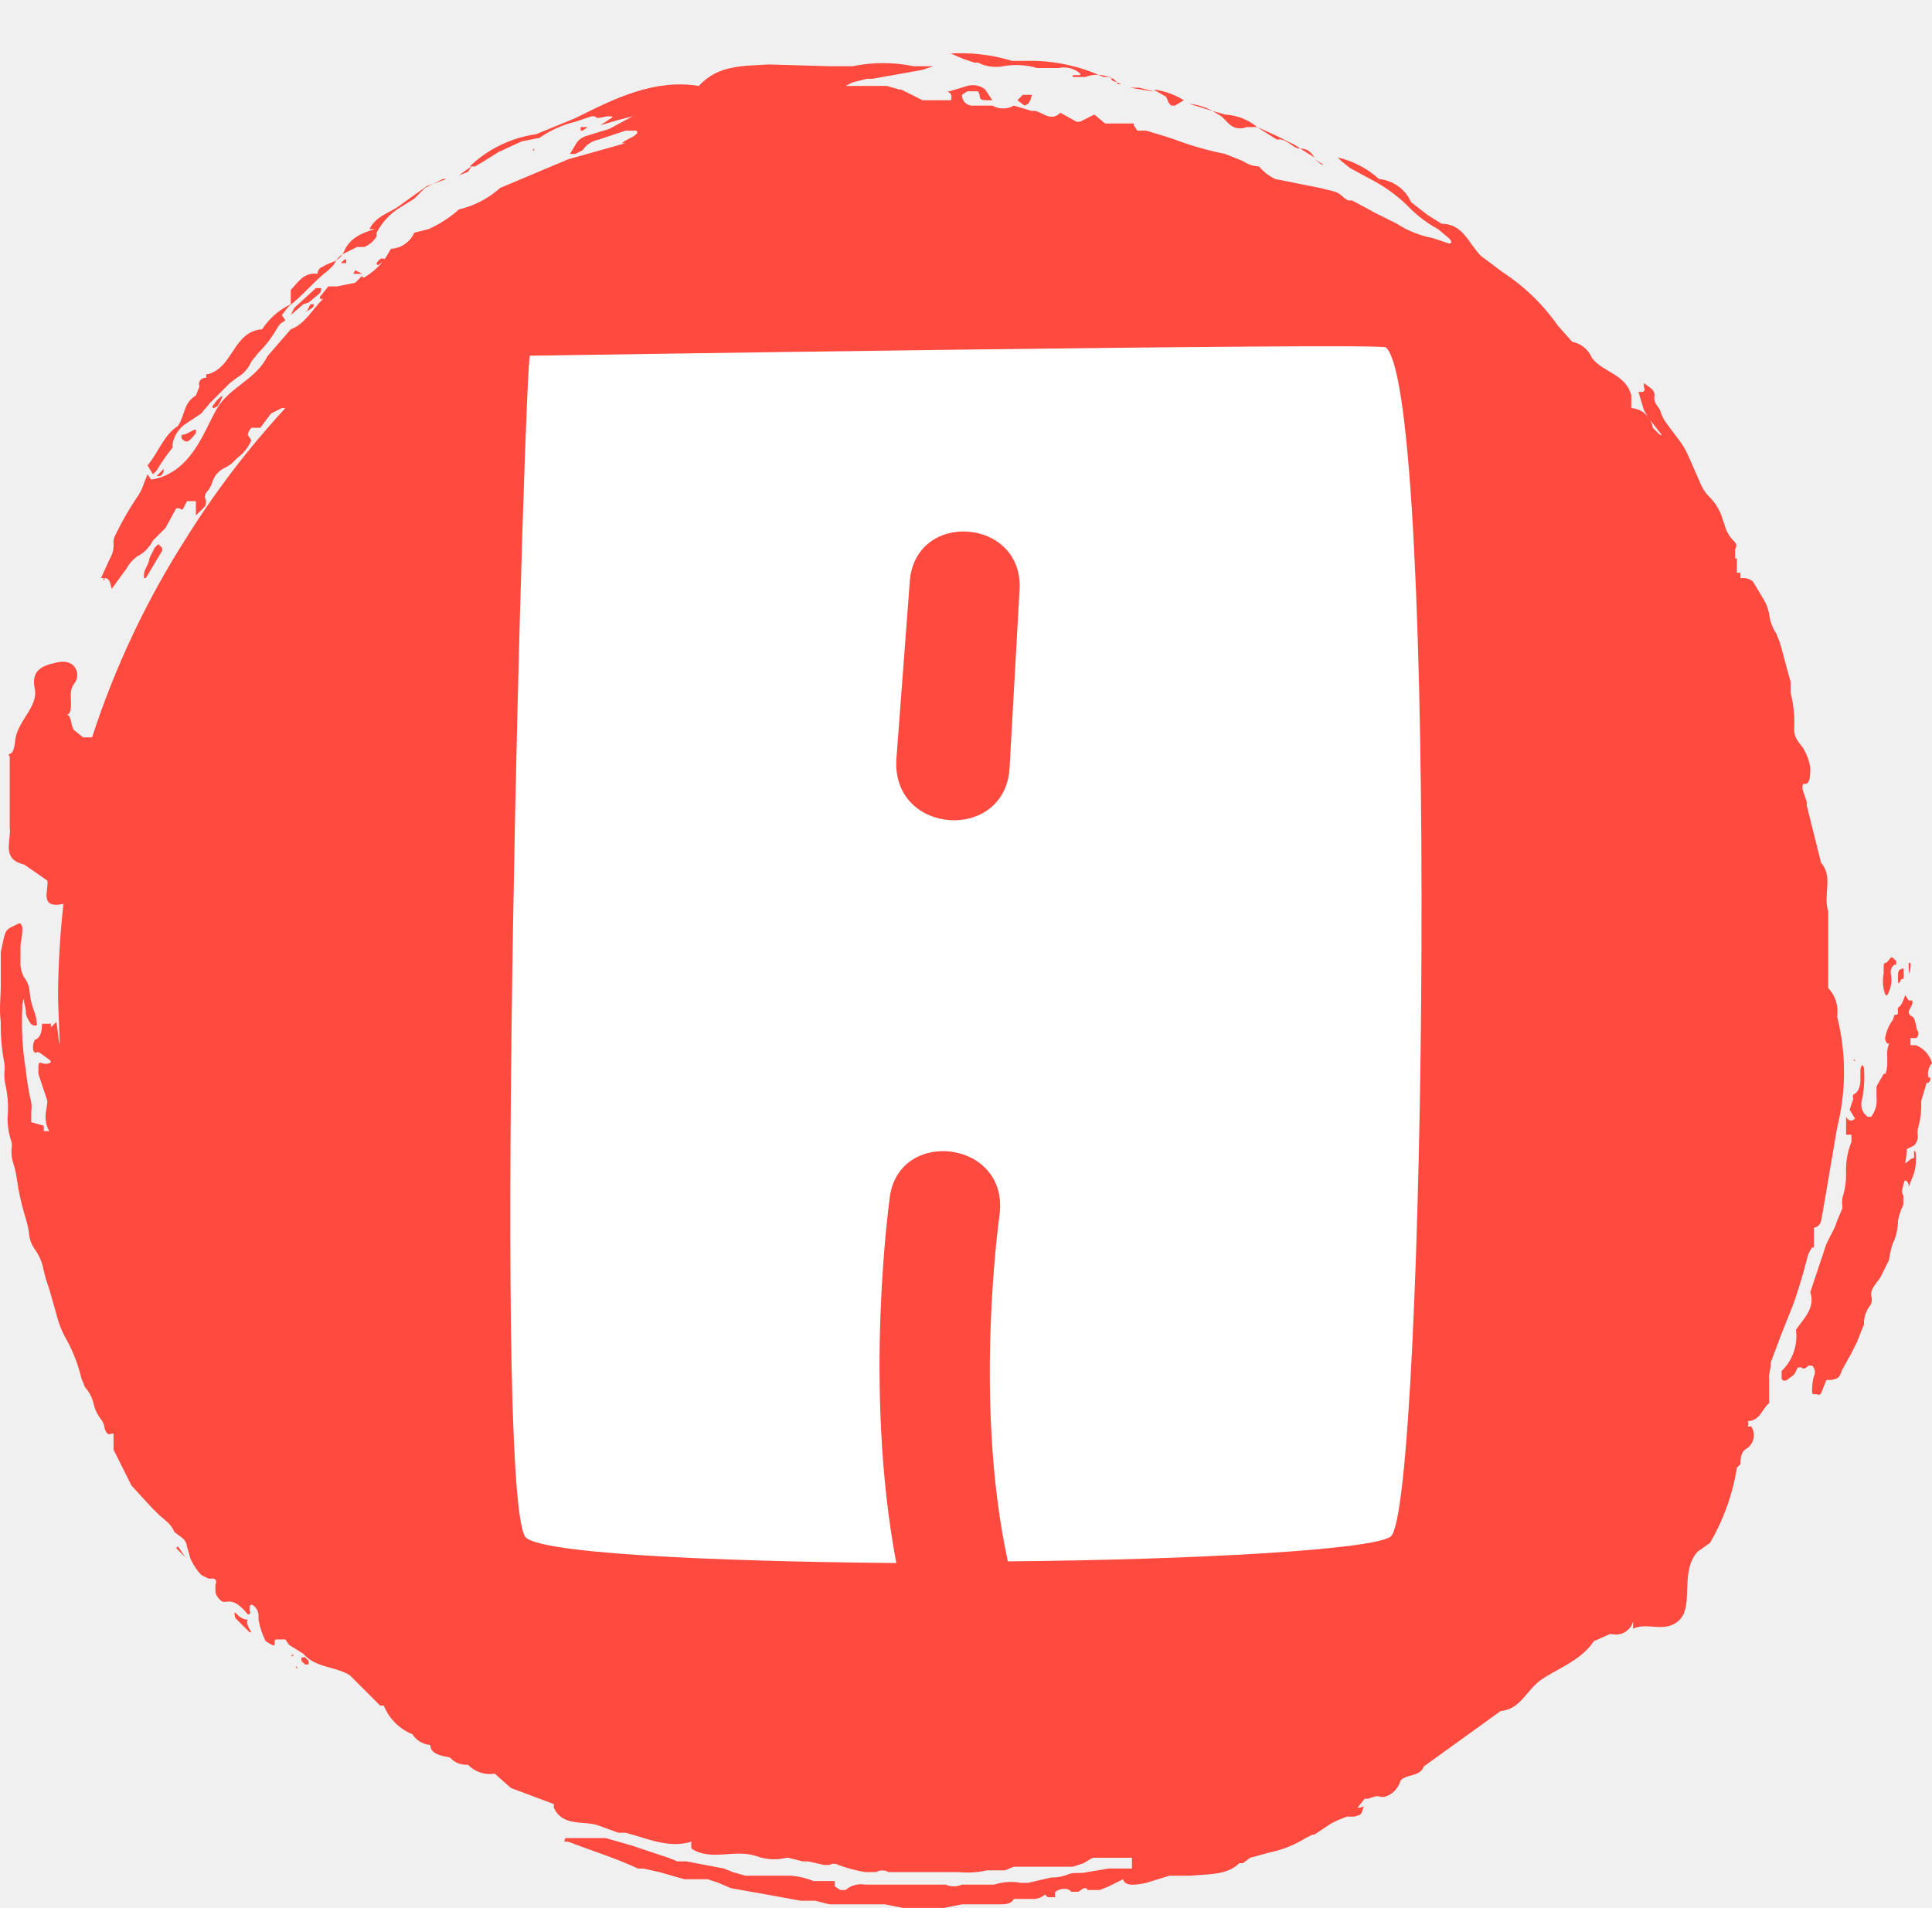
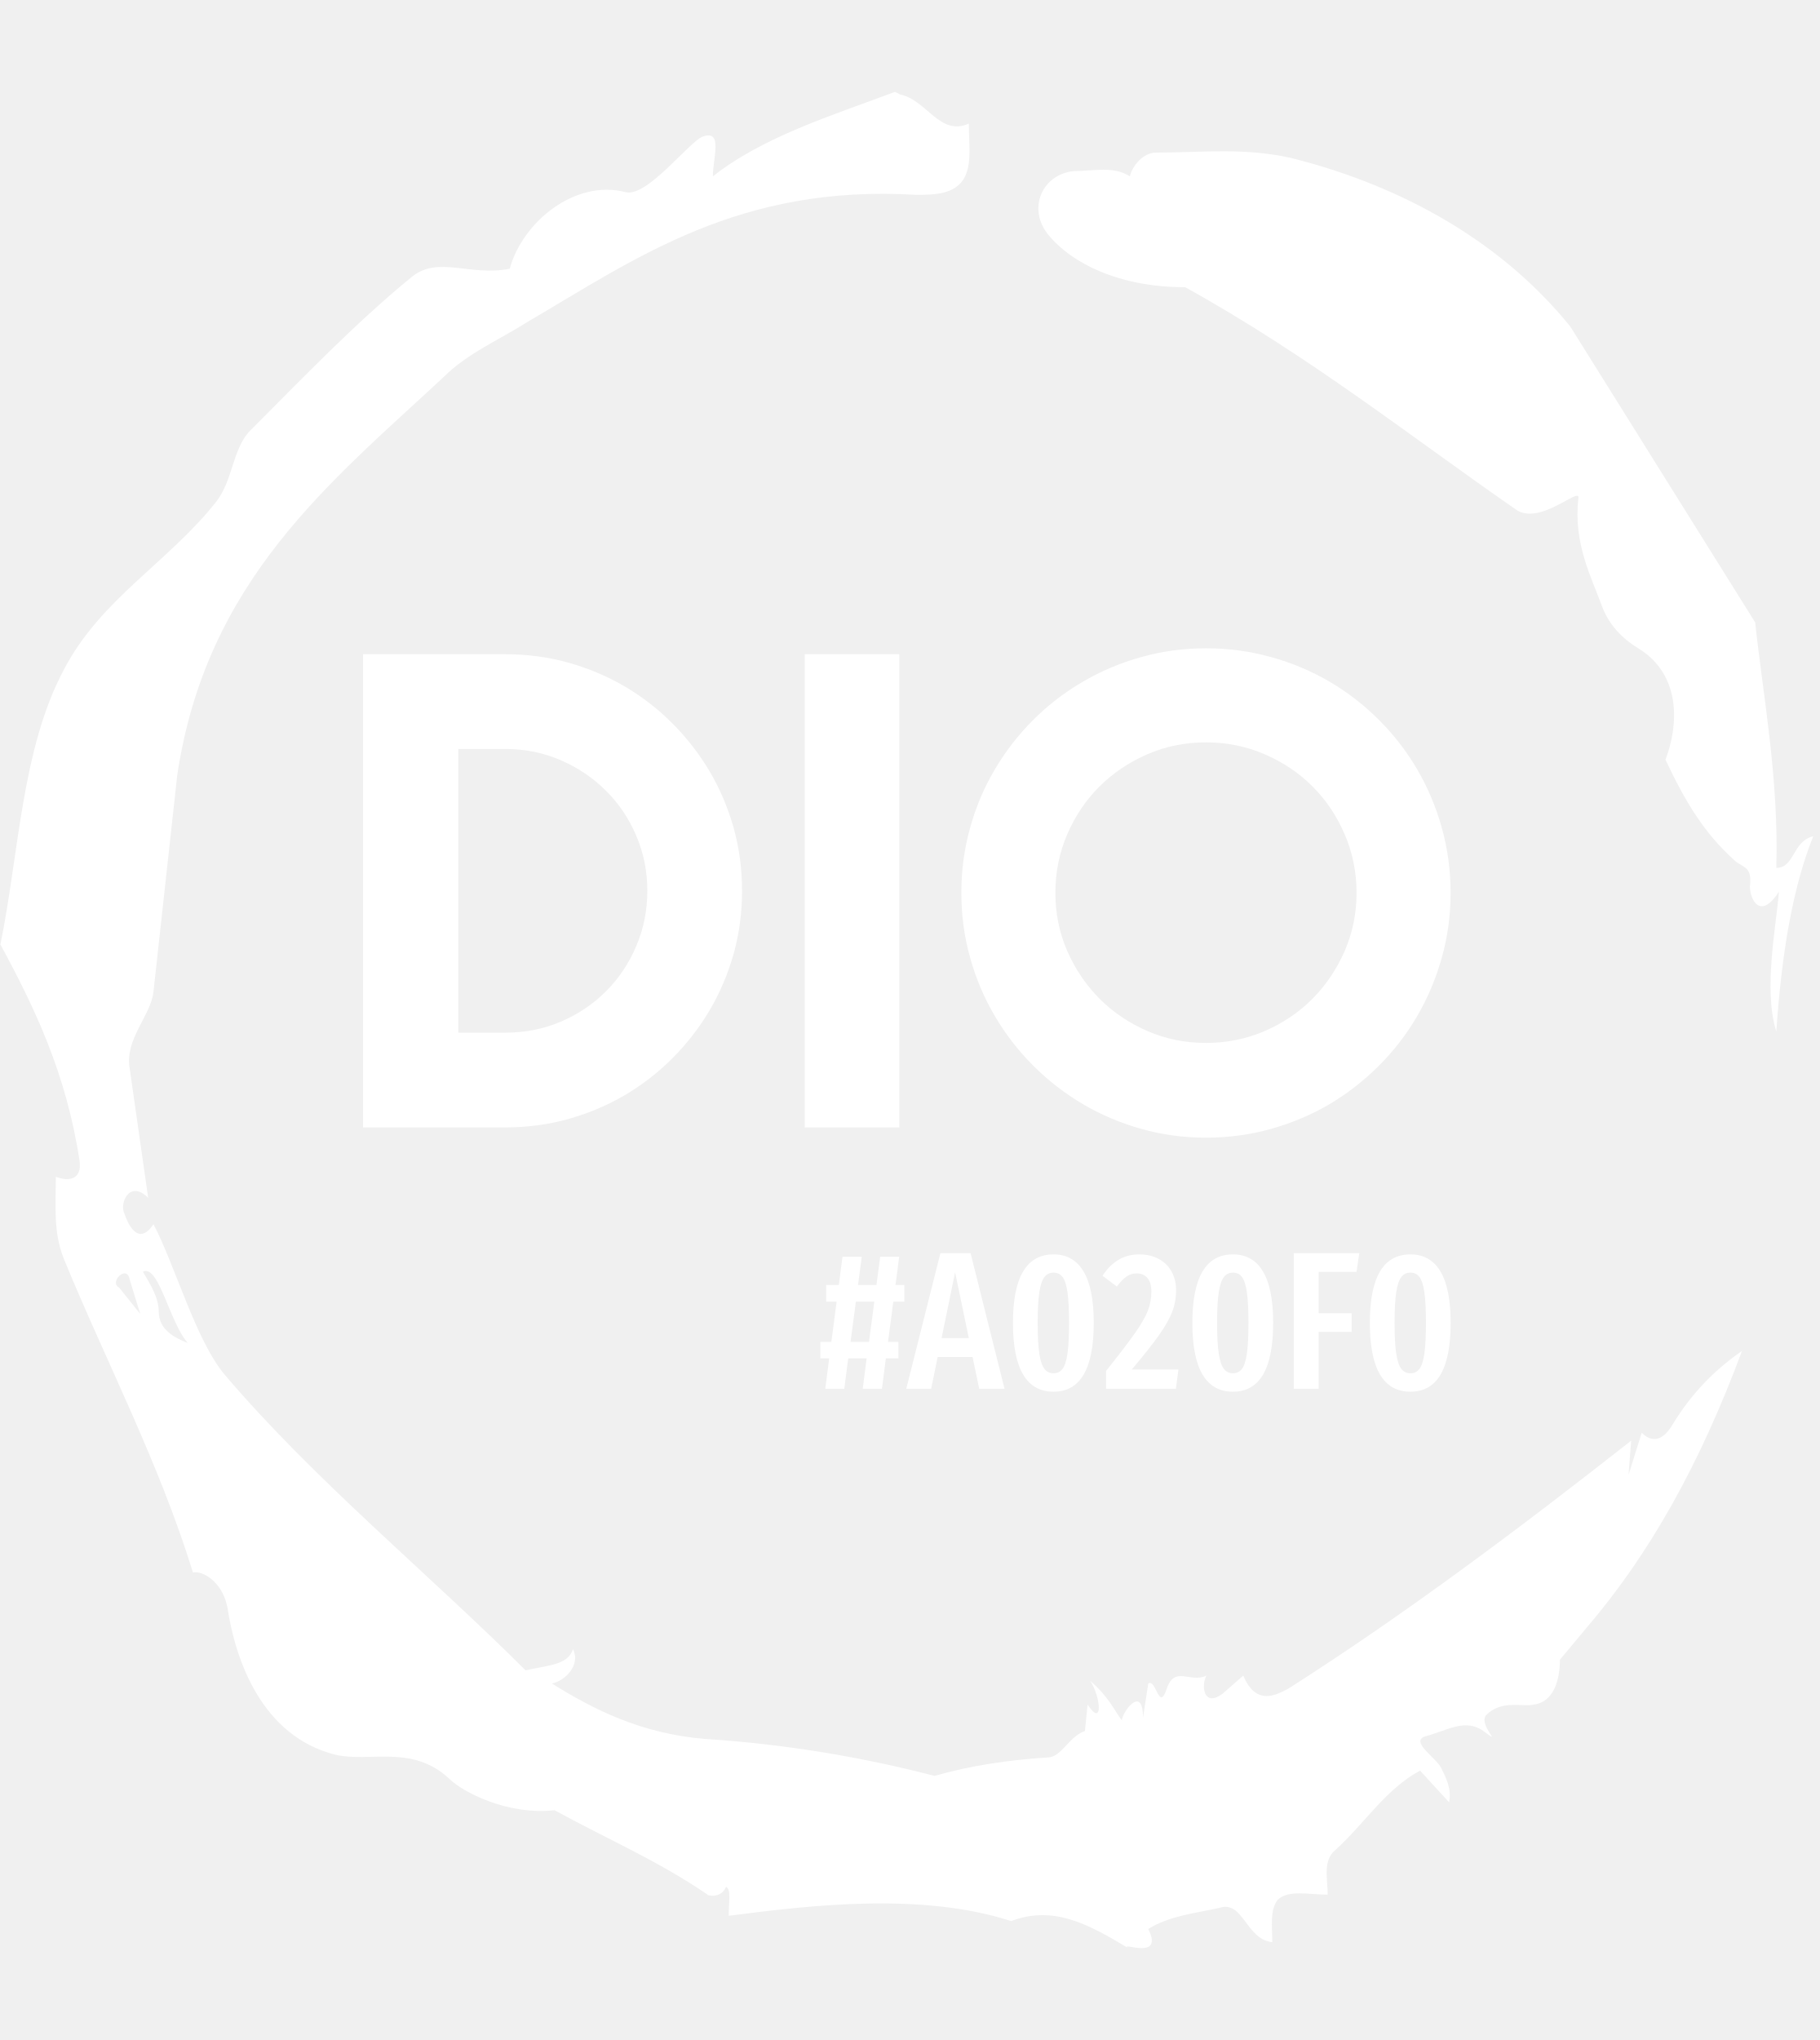
- <svg xmlns="http://www.w3.org/2000/svg" width="308.761" height="304.916" viewBox="0 0 106.008 104.687" class="css-1j8o68f" version="1.1" id="svg23">
-   <defs id="SvgjsDefs2684" />
-   <g id="SvgjsG2685" featurekey="rootContainer" transform="matrix(0.9820593,0,0,0.9820593,-0.05456052,0)" fill="#ff4a3f">
-     <g id="g17">
-       <path d="M19.8 15.3h.5l-.4-.2zm.5.1zm.8-.7c0 .1 0 .1.1.1l.4-.3c-.2-.1-.3-.1-.5.2zm.4-.2zm-4.1 2.3zm-.2.6l.3-.2c.1-.1.1-.2.1-.2h-.2l-.2.4c-.1-.1-.1 0 0 0zm2.2-2.9h-.1l-.2.2h.3zm-2.1 2.4l.6-.5c.1-.1.1-.2.1-.3h-.3l-1.2 1.1-.2.4.7-.6zm-1.1.8z" id="path3" />
-       <path d="M9.7 25v-.2a1.7 1.7 0 0 1 .7-1.1l.9-.6.5-.6.7-.7.4-.4.4-.3a1.9 1.9 0 0 0 .8-.9l.4-.5a5.9 5.9 0 0 0 1-1.3l.2-.3.3-.2-.2-.3.4-.5c.8-.6 1.4-1.4 2.2-2l.3-.3a1.4 1.4 0 0 1 .5-.6l.8-.4h.4a1.4 1.4 0 0 0 .7-.6V13a3.5 3.5 0 0 1 1.3-1.4l.8-.5.2-.2.4-.4 1-.5h.2l-1.1.4-1.4 1c-.6.5-1.4.6-1.8 1.4h.3c-.7.2-1.4.5-1.7 1.2s-.8.6-1.2.9a.4.4 0 0 0-.3.4c-.8-.1-1.1.5-1.5.9v.8a3.9 3.9 0 0 0-1.6 1.4c-1.6.1-1.6 2.1-3 2.5h-.1a.2.2 0 0 0 0 .2c-.3 0-.5.2-.4.5l-.2.5c-.7.4-.6 1.1-1 1.7-.8.5-1.1 1.5-1.7 2.2l.3.5.2-.2a11.6 11.6 0 0 1 .9-1.3zM53.9 3.3l.6.2h.2a2.2 2.2 0 0 0 1.4.2 4.1 4.1 0 0 1 1.9.1h1.2a1.4 1.4 0 0 1 1.2.3.1.1 0 0 1 0 .1H60a.1.1 0 0 0 0 .1h.7a1.8 1.8 0 0 1 1.3 0c.2 0 .1.1.2.2l.5.2h-.2c-.2-.4-.5-.4-.8-.4a9.7 9.7 0 0 0-4.3-.9h-.8A9.8 9.8 0 0 0 53 3h.2zm7.3 3.1zM50.3 4.7zm10.9 1.7h.2-.2zM19 14.7zm32.1-10zm17.6 2.2a.9.9 0 0 0 1 .2h.6a3.1 3.1 0 0 0-1.8-.7l-.7-.2.5.3zm-3.4-1.3c0 .1.1.2.2.3h.2l.5-.3a4.2 4.2 0 0 0-1.7-.6l.7.4zm7.4 2.7l.8.5c-.2-.3-.4-.5-.8-.5z" id="path5" />
-       <path d="M99 76.1l.6-1.6.6-1.5c.2-.5.6-1.8.8-2.6a1.7 1.7 0 0 1 .3-.7h.1v-1.1c.5-.1.4-.6.5-.9l.8-4.7a12.7 12.7 0 0 0 0-6.2 1.9 1.9 0 0 0-.5-1.6v-4.3c-.3-.9.3-1.9-.4-2.7L101 45a.4.4 0 0 0 0-.2l-.2-.6a.5.5 0 0 1 0-.4h.1c.3 0 .3-.5.3-.9a3 3 0 0 0-.4-1.1l-.3-.4a1.1 1.1 0 0 1-.2-.7 6.7 6.7 0 0 0-.2-2v-.6c-.2-.7-.4-1.5-.6-2.2l-.2-.5a2.5 2.5 0 0 1-.4-1.1 2.5 2.5 0 0 0-.3-.8l-.6-1a.8.8 0 0 0-.6-.2h-.1V32h-.2v-.8H97V31a.4.4 0 0 0 0-.1v-.2c.1-.2.1-.3-.1-.5a1.8 1.8 0 0 1-.4-.6l-.2-.6a2.9 2.9 0 0 0-.7-1.2 2.2 2.2 0 0 1-.5-.7l-.7-1.6a4.3 4.3 0 0 0-.6-1l-.6-.8a2.4 2.4 0 0 1-.4-.8l-.2-.3a.6.6 0 0 1-.1-.5.5.5 0 0 0-.2-.4l-.4-.3v.2c.1.2 0 .3-.1.3h-.2l.3 1 .3.5.7.9h-.1l-.2-.2-.2-.2a1.3 1.3 0 0 0-1.2-1.1v-.7c-.3-1.2-1.6-1.3-2.2-2.1a1.5 1.5 0 0 0-1.1-.9l-.8-.9a11.3 11.3 0 0 0-3.1-3l-.8-.6-.4-.3c-.7-.7-1-1.8-2.2-1.8l-.8-.5-.9-.7a2.2 2.2 0 0 0-1.8-1.3 5.1 5.1 0 0 0-2.3-1.2l.2.2.5.4 1.3.7a8.5 8.5 0 0 1 2.1 1.6 6.8 6.8 0 0 0 1.5 1.1l.6.5c.1.1.2.2.1.3H81l-.9-.3a5.6 5.6 0 0 1-2-.8l-1.2-.6-1.3-.7h-.2c-.3-.1-.4-.4-.8-.5l-.8-.2-2.5-.5a2.6 2.6 0 0 1-.9-.7 1.7 1.7 0 0 1-.9-.3l-1-.4a18.1 18.1 0 0 1-2.8-.8l-.6-.2-1-.3h-.5l-.2-.3v-.1h-1.6l-.6-.5-.4.2-.4.2h-.2l-.9-.5c-.6.6-1.1-.2-1.6-.1l-1-.3a1.2 1.2 0 0 1-1.2 0h-1.2a.6.6 0 0 1-.5-.6l.3-.2h.6a.7.7 0 0 1 .1.3c0 .2.2.2.5.2h.2l-.4-.6a1.1 1.1 0 0 0-1-.2l-1 .3H53c.3.2.2.3.2.5h-1.6l-.4-.2-.8-.4h-.1l-.7-.2h-2.3l.4-.2.8-.2h.3l1.7-.3 1.1-.2.6-.2h-1.1a8.4 8.4 0 0 0-3.4 0h-1.3L43 3.6c-1.4.1-2.8 0-3.9 1.2-2.5-.4-4.7.7-6.9 1.8l-2.2.9a6.7 6.7 0 0 0-3.7 1.8h.3l.5-.3.8-.5 1.3-.6 1-.2a6 6 0 0 1 2-.9l.9-.3h.2c.1.2.5 0 .7 0h.2c.1 0 .1.1 0 .1l-.6.4 1-.3.8-.2-1.3.7-1.3.4a1 1 0 0 0-.6.5l-.3.5h.3l.4-.2a1.4 1.4 0 0 1 .9-.6l1.5-.5h.5a.1.1 0 0 1 .1.2c-.2.2-.6.3-.8.5h.2l-3.2.9-3.8 1.6a5.2 5.2 0 0 1-2.3 1.2 6.6 6.6 0 0 1-1.7 1.1l-.8.2a1.5 1.5 0 0 1-1.3.9l-.3.5a3.7 3.7 0 0 1-1.2 1.1h-.1v-.1l-.2.2-.2.2-1 .2h-.5l-.4.5c-.1.1-.1.2 0 .2h.1c-.6.6-1 1.4-1.8 1.7L15 19.9c-.6 1.2-1.8 1.6-2.6 2.6s-1.4 3.9-3.9 4.3l-.2-.3-.2.5a2.7 2.7 0 0 1-.4.8 16.9 16.9 0 0 0-1.2 2.1.8.8 0 0 0-.1.5 1.4 1.4 0 0 1-.2.8l-.5 1.1h.2c.3 0 .3.3.4.6l.8-1.1a2.2 2.2 0 0 1 .6-.7 2 2 0 0 0 .9-.9l.3-.3.4-.4.6-1.1h.2c.1.1.1.1.2 0l.2-.4h.5v.8l.5-.5a.5.5 0 0 0 0-.5.4.4 0 0 1 .1-.3 1.5 1.5 0 0 0 .3-.5 1.3 1.3 0 0 1 .8-.9l.3-.2.3-.3a2.4 2.4 0 0 0 .8-1l-.2-.3c0-.1.1-.3.2-.4h.5l.6-.8.6-.3h.2a48.8 48.8 0 0 0-5.5 7.2h-.1.1a48.4 48.4 0 0 0-5.3 11.2h-.5l-.5-.4c-.2-.2-.1-.7-.4-.9h.1c.3-.5-.1-1.2.3-1.7s.1-1.4-.9-1.2-1.5.5-1.3 1.5-1 1.8-1.1 2.9-.5.5-.3.9v3.9c.1.8-.5 1.8.8 2.1l1.3.9c.1.5-.5 1.6.9 1.3a49.2 49.2 0 0 0-.3 5c0 1.1.1 2.2.1 3.3v-.4c-.1-.4-.1-.8-.2-1.3l-.3.3v-.2h-.5c0 .5-.1.8-.4.9a.9.9 0 0 0-.1.5c0 .1.1.3.2.2s.4.2.7.4-.2.3-.4.2-.2.1-.2.3v.3l.5 1.5c0 .3-.1.6-.1.9a1.7 1.7 0 0 0 .2.8h-.3v-.3l-.7-.2v-.6a1.5 1.5 0 0 0 0-.5 14.6 14.6 0 0 1-.3-1.8 16.6 16.6 0 0 1-.2-3.5.9.9 0 0 1 .1-.5v.2a2.9 2.9 0 0 1 .1.5.8.8 0 0 0 .1.4c.1.2.2.4.4.4s.1-.1.1-.2a2.1 2.1 0 0 0-.1-.5 4.2 4.2 0 0 1-.3-1.3 1.5 1.5 0 0 0-.3-.7 1.6 1.6 0 0 1-.2-.9v-.8c0-.3.1-.6.1-.9a.5.5 0 0 0-.1-.4h-.1c-.8.4-.7.2-1 1.6V55c0 .7-.1 1.4 0 2.1a10.8 10.8 0 0 0 .2 2.3 1.8 1.8 0 0 1 0 .5 3.1 3.1 0 0 0 .1.9 5.9 5.9 0 0 1 .1 1.3 3.9 3.9 0 0 0 .2 1.7 1.2 1.2 0 0 1 0 .4 2.1 2.1 0 0 0 .1.8 4.9 4.9 0 0 1 .2.9 14 14 0 0 0 .5 2.2 5 5 0 0 1 .2 1 1.7 1.7 0 0 0 .3.7 2.9 2.9 0 0 1 .5 1.2 8.5 8.5 0 0 0 .3 1l.4 1.4a5.4 5.4 0 0 0 .6 1.5 8.5 8.5 0 0 1 .8 2.1l.2.5a2.1 2.1 0 0 1 .5 1 2.1 2.1 0 0 0 .4.8 1 1 0 0 1 .2.5c.1.3.2.4.4.3h.1v.9l.5 1 .5 1 1.1 1.2.4.4c.3.3.7.5.9 1l.4.3a.7.7 0 0 1 .3.5l.2.7a3.3 3.3 0 0 0 .6.9l.4.2h.3a.2.2 0 0 1 .1.3 2.5 2.5 0 0 0 0 .5.9.9 0 0 0 .4.5h.2c.4-.1.8.2 1.2.7h.1c0-.1.1-.1 0-.2v-.2c0-.1.1-.2.2-.1a.7.7 0 0 1 .3.6v.2a4.3 4.3 0 0 0 .4 1.2c.5.3.5.3.5.1s0-.2.2-.2h.4l.2.3.8.5c.7.8 1.8.7 2.6 1.2l1.7 1.7h.2a2.9 2.9 0 0 0 1.6 1.6 1.3 1.3 0 0 0 1 .6c0 .5.6.6 1.1.7a1.2 1.2 0 0 0 .8.4h.2a1.7 1.7 0 0 0 1.5.5l.9.8 2.4.9v.2c.5 1.1 1.7.7 2.5 1l1.1.4h.4c1.2.3 2.4.9 3.7.5a.7.7 0 0 0 0 .4c1.1.7 2.4 0 3.6.4a2.9 2.9 0 0 0 1.7.1h.1l.8.2h.3l.9.2h.3a.5.5 0 0 1 .5 0 7.9 7.9 0 0 0 1.5.4h.6a.7.7 0 0 1 .7 0h3.9a5 5 0 0 0 1.6-.1h1l.5-.2H60l.6-.2.5-.3h2.2v.6H62l-1.2.2c-.4.1-.7 0-1 .1a2.4 2.4 0 0 1-1 .2l-1.3.3h-.4a3.1 3.1 0 0 0-1.5.1h-1.8a1.1 1.1 0 0 1-.9 0h-4.5a1.3 1.3 0 0 0-1.1.3H47l-.3-.2v-.3h-1.2a4.1 4.1 0 0 0-1.3-.3h-2.5l-.7-.2-.5-.2-2.1-.4h-.5l-.5-.2-2.1-.7-1.4-.4h-2.2c-.1 0-.1.1-.1.2h.2c1.3.5 2.6.9 3.9 1.5h.3l.9.2 1.4.4h1.3l.6.2.7.3 1.7.3 1.1.2 1.1.2h.8l.8.2h3.1l1 .2h2.3l1-.2H56c.4 0 .6-.1.7-.3h1a1 1 0 0 0 .8-.3c-.1.1 0 .1.1.2h.4v-.2c0-.1 0-.1.2-.2s.6-.1.7.1h.4l.3-.2c.2 0 .2 0 .2.1h.7l.5-.2.8-.4c.1.3.4.4 1.3.2l1.3-.4h1.2c.9-.1 2 0 2.7-.7h.2l.4-.3 1.1-.3a6.1 6.1 0 0 0 2-.8l.4-.2h.1l.9-.6.4-.2.5-.2h.4c.4-.1.4-.1.5-.4s0-.1-.2-.1h-.1l.4-.5h.2c.3-.1.5-.2.7-.1h.2a1.3 1.3 0 0 0 .9-.9c.3-.4 1.1-.2 1.3-.8l4.3-3.1c1.1-.1 1.4-1.1 2.2-1.7s2.3-1.1 3-2.2l.9-.4h.1a1 1 0 0 0 1.2-.7v.4c.8-.4 1.8.3 2.6-.5s0-2.7 1-3.8l.7-.5a12.1 12.1 0 0 0 1.5-4.2l.2-.2c0-.3 0-.7.4-.9a.9.9 0 0 0 .2-1.2h-.2a.3.3 0 0 0 0-.3c.7 0 .8-.7 1.2-1V77a.5.5 0 0 1 0-.2 3.8 3.8 0 0 0 .1-.7zM5.9 32.2z" id="path7" />
-       <path d="M26.4 9.3l-.3.2-.4.3.5-.2zm6.1-2h.1l.3-.2h-.4zm-2.6 1l-.1.1h.1v-.1zm-1.5 1.4zm1.3-.2zm-6.3 3.1zM9.2 26.2l-.4.4H9a.4.4 0 0 0 .2-.4zm3-3.5a2.1 2.1 0 0 0 .3-.6 1.5 1.5 0 0 0-.5.5c-.1.1-.1.2 0 .2zM11 24.2V24c-.2 0-.5.3-.8.3v.2c.3.3.4.2.8-.3zm3 66.2zM73.9 9.2h.1l-.5-.3zm-2.5-1.4c.5-.1.8.4 1.2.5h.1l-.3-.2-1-.5-1.1-.5.3.2zM52.8 3.1zm11.7 2h-.1l-1.2-.2h.5zm2 .7l1.3.4a3.3 3.3 0 0 0-1.3-.4zm-9 0a1 1 0 0 0 .2-.5h-.5l-.3.3.4.3zm9 1.6zM49.9 4.2zm2.9.7zM48.5 4zm13.8 2.1a.5.5 0 0 0 0 .1zm44.8 52.3h-.3V58h.3c.1 0 .2-.3.1-.4s-.1-.7-.3-.8a.3.3 0 0 1-.2-.3l.2-.4a.4.4 0 0 0 0-.2h-.2l-.2-.3c-.1.3-.2.6-.4.7a.5.5 0 0 0 0 .2c0 .1 0 .2-.1.2h-.1a1.1 1.1 0 0 1-.1.3 2.3 2.3 0 0 0-.4.9.4.4 0 0 0 .1.4h.1a1.7 1.7 0 0 0-.1.8v.4a1.8 1.8 0 0 1-.1.5h-.1l-.4.7v.6a1.5 1.5 0 0 1-.3 1.1h-.2l-.2-.2a.9.9 0 0 1-.1-.8 6.5 6.5 0 0 0 .1-1.7c0-.1-.1-.2-.1-.2a.5.5 0 0 0-.1.3v.6c0 .2-.1.6-.3.7s-.1.2-.1.3l-.2.6.3.5c-.2.2-.4.1-.5-.1v1h.3v.4a4.2 4.2 0 0 0-.3 1.4 3.3 3.3 0 0 0 0 .4 4 4 0 0 1-.2 1.3 2 2 0 0 0 0 .6l-.3.7a3.2 3.2 0 0 1-.3.7l-.3.6-.9 2.7c.3.9-.4 1.5-.8 2.1a2.7 2.7 0 0 1-.8 2.3v.4c0 .1.1.2.3.1l.4-.3.2-.4h.2c.1.1.2.1.4-.1h.2a.5.5 0 0 1 .1.6 2.9 2.9 0 0 0-.1.8c0 .1 0 .2.1.2h.2c.1.1.2 0 .3-.3l.2-.5h.3c.4-.1.4-.1.6-.6l.5-.9.3-.6.4-1a1.6 1.6 0 0 1 .3-1 .6.6 0 0 0 .1-.6c0-.2 0-.3.2-.6l.3-.4.5-1a4.7 4.7 0 0 1 .2-.9 3 3 0 0 0 .3-1.3 3.8 3.8 0 0 1 .3-.9v-.5c-.1-.2-.1-.2 0-.6s.1-.2.2-.2a.4.4 0 0 1 .1.3l.2-.5a2.3 2.3 0 0 0 .2-.9v-.3c0-.1 0-.3-.1-.3v.4c-.2 0-.3.2-.5.3a6.4 6.4 0 0 0 .1-.8l.4-.2a.7.7 0 0 0 .2-.6 1.4 1.4 0 0 1 0-.3 4.8 4.8 0 0 0 .2-1.4v-.2l.3-1h.1a.3.3 0 0 0 .1-.3h-.1a.9.9 0 0 1 .2-.8 1.5 1.5 0 0 0-.9-1zm-1.2 7.8zm-.2-9.9zm0 0zM9.1 30.8a.3.3 0 0 0 0-.2l-.2-.2-.2.2-.3.6c0 .3-.3.6-.3.9v.2h.1zm96.3 24.8h.1a1.7 1.7 0 0 0 .2-1.2.5.5 0 0 1 .2-.5h.1v-.2l-.2-.2h-.1c-.1.1-.2.3-.3.3s-.1.1-.1.3v.3a2.2 2.2 0 0 0 .1 1.2zM13.2 90.1c-.1 0 0 .2 0 .3l.8.8h.1c-.2-.3-.3-.6-.2-.7a.9.9 0 0 1-.5-.2zm.8.3zm92.3-35.7h.1a2 2 0 0 0 0-.6c-.3.1-.3.1-.3.6s.1.1.2 0z" id="path9" />
-       <path d="M106.7 62a.6.6 0 0 0 .1-.5c0-.1-.1-.2-.1-.1h-.2v.2c0 .4.1.5.2.4zm.1-8.2h-.1v.6a1 1 0 0 0 .1-.6zM17.1 92.6h-.2v.2l.2.2h.2v-.2zm86.6-33.3c0-.1 0-.1-.1-.1zM9.9 86.5l.5.5-.4-.6z" id="path11" />
-       <circle cx="10.5" cy="87.1" transform="rotate(-24.8 10.4 87.159)" id="circle13" />
-       <path d="M9.7 30.1h-.1v.2-.2h.1zm83.2-6.6l-.2-.3h-.1zm-14.7 77.1zM5.9 32.2zm-.1.2a.3.3 0 0 0 .1-.2v.2zm1.9-4.9zM61.5 2.4zm42.8 58.2v.1-.1zM16.4 92.5h-.1c.1.1.2 0 .1-.1zm.2.7h.1l-.1-.1v.1zm73.9-71.3zm15.2 34.4zM14.6 91.7zm92.1-37zm-.8 11.4zM34.6 0z" id="path15" />
-     </g>
-   </g>
-   <g id="SvgjsG2686" featurekey="nameFeature-0" transform="matrix(2.284354,0,0,2.284354,27.98006,-5.60952)" fill="#ffffff">
-     <path d="M9.6 16.48 l-0.32 4.24 c-0.08 1.8 2.6 1.96 2.72 0.2 l0.24 -4.28 c0.12 -1.76 -2.56 -1.96 -2.64 -0.16 z M0.48 11 l0 0 c0.04 0 20.48 -0.32 20.56 -0.2 c1.28 1.12 0.96 27.8 0.12 28.56 c-0.4 0.32 -4.64 0.56 -9.2 0.6 c-0.84 -3.84 -0.2 -8.32 -0.2 -8.32 c0.24 -1.8 -2.44 -2.12 -2.64 -0.4 c0 0.04 -0.64 4.52 0.16 8.76 c-4.56 -0.04 -8.68 -0.24 -8.92 -0.64 c-0.8 -1.44 0 -28.28 0.12 -28.36 z" id="path20" />
+ <svg xmlns="http://www.w3.org/2000/svg" version="1.1" width="2000" height="2242" viewBox="0 0 2000 2242">
+   <g transform="matrix(1,0,0,1,-3.115265,0)">
+     <svg viewBox="0 0 321 360" data-background-color="#a437db" preserveAspectRatio="xMidYMid meet" height="2242" width="2000">
+       <g id="tight-bounds" transform="matrix(1,0,0,1,0.5,0)">
+         <svg viewBox="0 0 320 360" height="360" width="320">
+           <g>
+             <svg />
+           </g>
+           <g>
+             <svg viewBox="0 0 320 360" height="360" width="320">
+               <g>
+                 <path d="M20.961 227.22l3.726 4.658-1.863-6.056c-0.466-2.795-3.726 0.466-1.863 1.398M25.153 224.425c1.397 2.329 2.795 4.658 2.795 6.987 0 3.261 2.795 4.658 5.123 5.589-3.261-3.726-5.124-13.974-7.918-12.576M204.017 26.929c7.918 0 15.371-0.932 23.756 0.931 20.495 5.124 37.729 15.371 49.374 29.811l32.606 52.169c1.397 13.042 4.192 27.482 3.726 43.319 3.261 0 2.795-4.658 6.521-5.59-3.726 9.316-5.59 20.961-6.521 34.469-2.329-7.453 0-18.632 0.466-24.687-3.261 5.124-5.124 1.397-5.124-0.932 0.466-3.726-1.397-3.261-2.795-4.658-5.124-4.658-8.384-9.782-12.11-17.7 2.329-6.055 2.795-14.905-4.658-19.563-2.329-1.397-5.124-3.726-6.521-7.453-1.863-5.124-5.124-11.179-4.193-19.097 0.466-2.329-6.987 5.124-11.179 1.863-18.166-12.576-36.332-27.016-58.224-39.127-11.645 0-20.029-4.192-24.221-9.316-3.726-4.658-0.932-10.713 4.658-11.179 3.261 0 6.987-0.932 9.782 0.932 0.466-1.863 2.329-4.192 4.657-4.192M157.904 16.215l0.932 0.466c4.658 0.932 6.987 7.453 12.11 5.124 0 3.261 0.466 6.521-0.466 8.85-1.397 3.726-5.59 3.726-8.85 3.726-31.208-1.863-49.374 11.179-68.471 22.358-5.124 3.261-10.713 5.59-14.906 9.782-20.029 18.632-41.921 35.866-47.045 70.335l-4.192 38.195c-0.466 4.192-5.124 8.384-4.192 13.508l3.26 22.824c-3.261-3.261-5.124 0.932-4.192 2.795 0.466 1.397 2.329 6.055 5.124 1.863 3.726 6.987 7.453 20.495 12.576 26.55 15.837 18.632 36.332 35.4 53.101 52.169 4.192-0.932 7.453-0.932 8.384-3.727 1.397 2.795-1.397 5.59-3.726 6.056 7.453 4.658 15.837 8.85 27.016 9.781 14.44 0.932 27.948 3.261 40.524 6.522 6.521-1.863 13.042-2.795 20.029-3.261 2.329 0 3.726-3.726 6.521-4.658l0.466-4.658c2.795 4.192 2.329-1.397 0.466-4.192 3.261 2.795 4.192 5.124 5.589 6.987 0-1.397 3.726-6.521 3.727-0.466l0.931-6.055c1.397-0.932 1.863 5.124 3.261 0.931 1.397-4.192 4.192-0.932 6.987-2.329-0.932 1.863-0.466 5.59 2.794 3.261l3.727-3.261c2.329 5.59 6.055 3.261 7.918 2.329 20.495-13.042 40.99-28.413 60.553-43.784l-0.466 6.055 2.329-7.453c2.329 2.329 4.192 0.466 5.124-0.931 2.795-4.658 6.521-9.316 12.577-13.508-7.453 20.029-16.303 35.866-27.482 48.908l-4.658 5.59c0 3.261-0.932 7.453-4.658 7.918-1.863 0.466-5.59-0.932-8.384 1.863-1.397 1.863 3.261 5.59-0.466 2.795-3.261-2.329-6.521 0-10.248 0.932-2.795 0.932 1.863 3.726 2.795 5.589 0.932 1.863 1.863 3.726 1.398 6.056l-5.124-5.59c-6.055 3.261-9.782 9.316-14.906 13.974-2.329 1.863-1.397 5.124-1.397 7.918-3.261 0-6.987-0.932-8.85 0.932-1.397 1.863-0.932 4.658-0.932 7.453-4.658-0.466-5.124-7.453-9.315-6.056-4.192 0.932-8.85 1.397-12.577 3.727 2.795 5.59-4.658 2.329-3.726 3.26-6.987-4.192-13.042-7.453-20.495-4.658-15.837-5.124-35.4-2.795-49.84-0.931 0-2.329 0.466-4.658-0.466-5.124-0.932 2.329-3.726 1.397-3.26 1.397-8.85-6.055-17.7-9.782-27.016-14.905-8.384 0.932-16.303-3.261-18.632-5.59-6.521-6.055-13.974-2.795-20.029-4.192-13.042-3.261-17.7-16.769-19.098-26.084-0.932-4.658-4.658-6.521-6.055-6.056-6.055-19.563-15.371-37.263-22.824-55.429-1.863-4.658-1.397-9.316-1.397-14.44 2.329 0.932 4.658 0.466 4.192-2.794-2.329-15.371-7.918-27.016-13.974-38.195 3.261-15.837 3.726-34.469 11.179-48.443 6.521-12.576 18.632-19.098 27.016-29.811 2.795-3.726 2.795-8.85 5.59-12.11 9.316-9.316 18.632-19.098 28.879-27.482 4.658-3.726 10.247 0 17.234-1.397 2.329-8.384 11.645-15.837 20.495-13.508 3.726 0.932 11.179-8.85 13.508-9.782 3.726-1.397 1.863 3.726 1.863 6.987 8.85-6.987 20.961-10.713 32.14-14.906" fill="#ffffff" fill-rule="nonzero" stroke="none" stroke-width="1" stroke-linecap="butt" stroke-linejoin="miter" stroke-miterlimit="10" stroke-dasharray="" stroke-dashoffset="0" font-family="none" font-weight="none" font-size="none" text-anchor="none" style="mix-blend-mode: normal" data-fill-palette-color="tertiary" />
+               </g>
+               <g transform="matrix(1,0,0,1,64,114.4046)">
+                 <svg viewBox="0 0 192 131.191" height="131.191" width="192">
+                   <g>
+                     <svg viewBox="0 0 192 131.191" height="131.191" width="192">
+                       <g>
+                         <svg viewBox="0 0 192 131.191" height="131.191" width="192">
+                           <g>
+                             <svg viewBox="0 0 192 131.191" height="131.191" width="192">
+                               <g id="textblocktransform">
+                                 <svg viewBox="0 0 192 131.191" height="131.191" width="192" id="textblock">
+                                   <g>
+                                     <svg viewBox="0 0 192 86.362" height="86.362" width="192">
+                                       <g transform="matrix(1,0,0,1,0,0)">
+                                         <svg width="192" viewBox="3.25 -35.45 80.49 36.21" height="86.362" data-palette-color="#ffffff">
+                                           <path d="M31.3-17.5L31.3-17.5Q31.3-15.09 30.68-12.85 30.05-10.62 28.91-8.68 27.76-6.74 26.17-5.14 24.58-3.54 22.63-2.39 20.68-1.25 18.44-0.62 16.21 0 13.79 0L13.79 0 3.25 0 3.25-35.01 13.79-35.01Q16.21-35.01 18.44-34.39 20.68-33.76 22.63-32.62 24.58-31.47 26.17-29.87 27.76-28.27 28.91-26.33 30.05-24.39 30.68-22.16 31.3-19.92 31.3-17.5ZM24.29-17.5L24.29-17.5Q24.29-19.68 23.47-21.58 22.66-23.49 21.23-24.91 19.8-26.34 17.88-27.17 15.97-28 13.79-28L13.79-28 10.3-28 10.3-7.01 13.79-7.01Q15.97-7.01 17.88-7.82 19.8-8.64 21.23-10.07 22.66-11.5 23.47-13.42 24.29-15.33 24.29-17.5ZM42.94-35.01L42.94 0 35.94 0 35.94-35.01 42.94-35.01ZM83.74-17.36L83.74-17.36Q83.74-14.87 83.09-12.56 82.44-10.25 81.27-8.24 80.1-6.23 78.44-4.57 76.78-2.91 74.78-1.72 72.77-0.54 70.45 0.11 68.13 0.76 65.64 0.76L65.64 0.76Q63.15 0.76 60.85 0.11 58.54-0.54 56.53-1.72 54.51-2.91 52.85-4.57 51.19-6.23 50.01-8.24 48.82-10.25 48.18-12.56 47.53-14.87 47.53-17.36L47.53-17.36Q47.53-19.85 48.18-22.17 48.82-24.49 50.01-26.49 51.19-28.49 52.85-30.15 54.51-31.81 56.53-32.98 58.54-34.16 60.85-34.8 63.15-35.45 65.64-35.45L65.64-35.45Q68.13-35.45 70.45-34.8 72.77-34.16 74.78-32.98 76.78-31.81 78.44-30.15 80.1-28.49 81.27-26.49 82.44-24.49 83.09-22.17 83.74-19.85 83.74-17.36ZM76.78-17.36L76.78-17.36Q76.78-19.65 75.9-21.69 75.02-23.73 73.52-25.23 72.02-26.73 69.98-27.61 67.94-28.49 65.64-28.49L65.64-28.49Q63.33-28.49 61.3-27.61 59.27-26.73 57.76-25.23 56.25-23.73 55.37-21.69 54.49-19.65 54.49-17.36L54.49-17.36Q54.49-15.06 55.37-13.05 56.25-11.04 57.76-9.52 59.27-8.01 61.3-7.13 63.33-6.25 65.64-6.25L65.64-6.25Q67.94-6.25 69.98-7.13 72.02-8.01 73.52-9.52 75.02-11.04 75.9-13.05 76.78-15.06 76.78-17.36Z" opacity="1" transform="matrix(1,0,0,1,0,0)" fill="#ffffff" class="wordmark-text-0" data-fill-palette-color="primary" id="text-0" />
+                                         </svg>
+                                       </g>
+                                     </svg>
+                                   </g>
+                                   <g transform="matrix(1,0,0,1,80.736,106.7502)">
+                                     <svg viewBox="0 0 111.264 24.441" height="24.441" width="111.264">
+                                       <g transform="matrix(1,0,0,1,0,0)">
+                                         <svg width="111.264" viewBox="0.6 -34.55 160.69 35.3" height="24.441" data-palette-color="#ffffff">
+                                           <path d="M22-26.45L22-22.2 19.2-22.2 17.85-11.95 20.5-11.95 20.5-7.75 17.3-7.75 16.3 0 11.4 0 12.4-7.75 7.7-7.75 6.7 0 1.85 0 2.85-7.75 0.6-7.75 0.6-11.95 3.4-11.95 4.75-22.2 2.1-22.2 2.1-26.45 5.3-26.45 6.25-33.65 11.15-33.65 10.2-26.45 14.9-26.45 15.85-33.65 20.7-33.65 19.75-26.45 22-26.45ZM8.3-11.95L13-11.95 14.35-22.2 9.65-22.2 8.3-11.95ZM47.55 0L41.1 0 39.4-8.1 30.5-8.1 28.85 0 22.5 0 31.2-34.55 38.9-34.55 47.55 0ZM34.95-29.7L31.5-12.9 38.45-12.9 34.95-29.7ZM60.05-34.25Q65.1-34.25 67.7-29.9 70.3-25.55 70.3-16.8L70.3-16.8Q70.3 0.75 60.05 0.75L60.05 0.75Q49.7 0.75 49.7-16.8L49.7-16.8Q49.7-34.25 60.05-34.25L60.05-34.25ZM60.05-29.6Q58.6-29.6 57.72-28.48 56.85-27.35 56.42-24.58 56-21.8 56-16.8L56-16.8Q56-11.75 56.42-8.97 56.85-6.2 57.72-5.08 58.6-3.95 60.05-3.95L60.05-3.95Q61.5-3.95 62.35-5.08 63.2-6.2 63.6-8.97 64-11.75 64-16.8L64-16.8Q64-21.85 63.6-24.6 63.2-27.35 62.35-28.48 61.5-29.6 60.05-29.6L60.05-29.6ZM81.84-34.25Q84.79-34.25 86.94-33.05 89.09-31.85 90.19-29.78 91.29-27.7 91.29-25.1L91.29-25.1Q91.29-22.2 90.29-19.6 89.29-17 86.94-13.68 84.59-10.35 79.99-4.9L79.99-4.9 91.89-4.9 91.24 0 73.44 0 73.44-4.55Q78.39-10.75 80.77-14.13 83.14-17.5 84.07-19.85 84.99-22.2 84.99-24.75L84.99-24.75Q84.99-27.05 83.99-28.23 82.99-29.4 81.24-29.4L81.24-29.4Q79.79-29.4 78.67-28.63 77.54-27.85 76.19-26.05L76.19-26.05 72.54-28.8Q76.09-34.25 81.84-34.25L81.84-34.25ZM105.79-34.25Q110.84-34.25 113.44-29.9 116.04-25.55 116.04-16.8L116.04-16.8Q116.04 0.75 105.79 0.75L105.79 0.75Q95.44 0.75 95.44-16.8L95.44-16.8Q95.44-34.25 105.79-34.25L105.79-34.25ZM105.79-29.6Q104.34-29.6 103.47-28.48 102.59-27.35 102.17-24.58 101.74-21.8 101.74-16.8L101.74-16.8Q101.74-11.75 102.17-8.97 102.59-6.2 103.47-5.08 104.34-3.95 105.79-3.95L105.79-3.95Q107.24-3.95 108.09-5.08 108.94-6.2 109.34-8.97 109.74-11.75 109.74-16.8L109.74-16.8Q109.74-21.85 109.34-24.6 108.94-27.35 108.09-28.48 107.24-29.6 105.79-29.6L105.79-29.6ZM127.64 0L121.29 0 121.29-34.55 137.99-34.55 137.29-29.8 127.64-29.8 127.64-19.25 136.04-19.25 136.04-14.5 127.64-14.5 127.64 0ZM151.04-34.25Q156.09-34.25 158.69-29.9 161.29-25.55 161.29-16.8L161.29-16.8Q161.29 0.75 151.04 0.75L151.04 0.75Q140.69 0.75 140.69-16.8L140.69-16.8Q140.69-34.25 151.04-34.25L151.04-34.25ZM151.04-29.6Q149.59-29.6 148.71-28.48 147.84-27.35 147.41-24.58 146.99-21.8 146.99-16.8L146.99-16.8Q146.99-11.75 147.41-8.97 147.84-6.2 148.71-5.08 149.59-3.95 151.04-3.95L151.04-3.95Q152.49-3.95 153.34-5.08 154.19-6.2 154.59-8.97 154.99-11.75 154.99-16.8L154.99-16.8Q154.99-21.85 154.59-24.6 154.19-27.35 153.34-28.48 152.49-29.6 151.04-29.6L151.04-29.6Z" opacity="1" transform="matrix(1,0,0,1,0,0)" fill="#ffffff" class="slogan-text-1" data-fill-palette-color="secondary" id="text-1" />
+                                         </svg>
+                                       </g>
+                                     </svg>
+                                   </g>
+                                 </svg>
+                               </g>
+                             </svg>
+                           </g>
+                         </svg>
+                       </g>
+                     </svg>
+                   </g>
+                 </svg>
+               </g>
+             </svg>
+           </g>
+           <defs />
+         </svg>
+         <rect width="320" height="360" fill="none" stroke="none" visibility="hidden" />
+       </g>
+     </svg>
  </g>
</svg>
